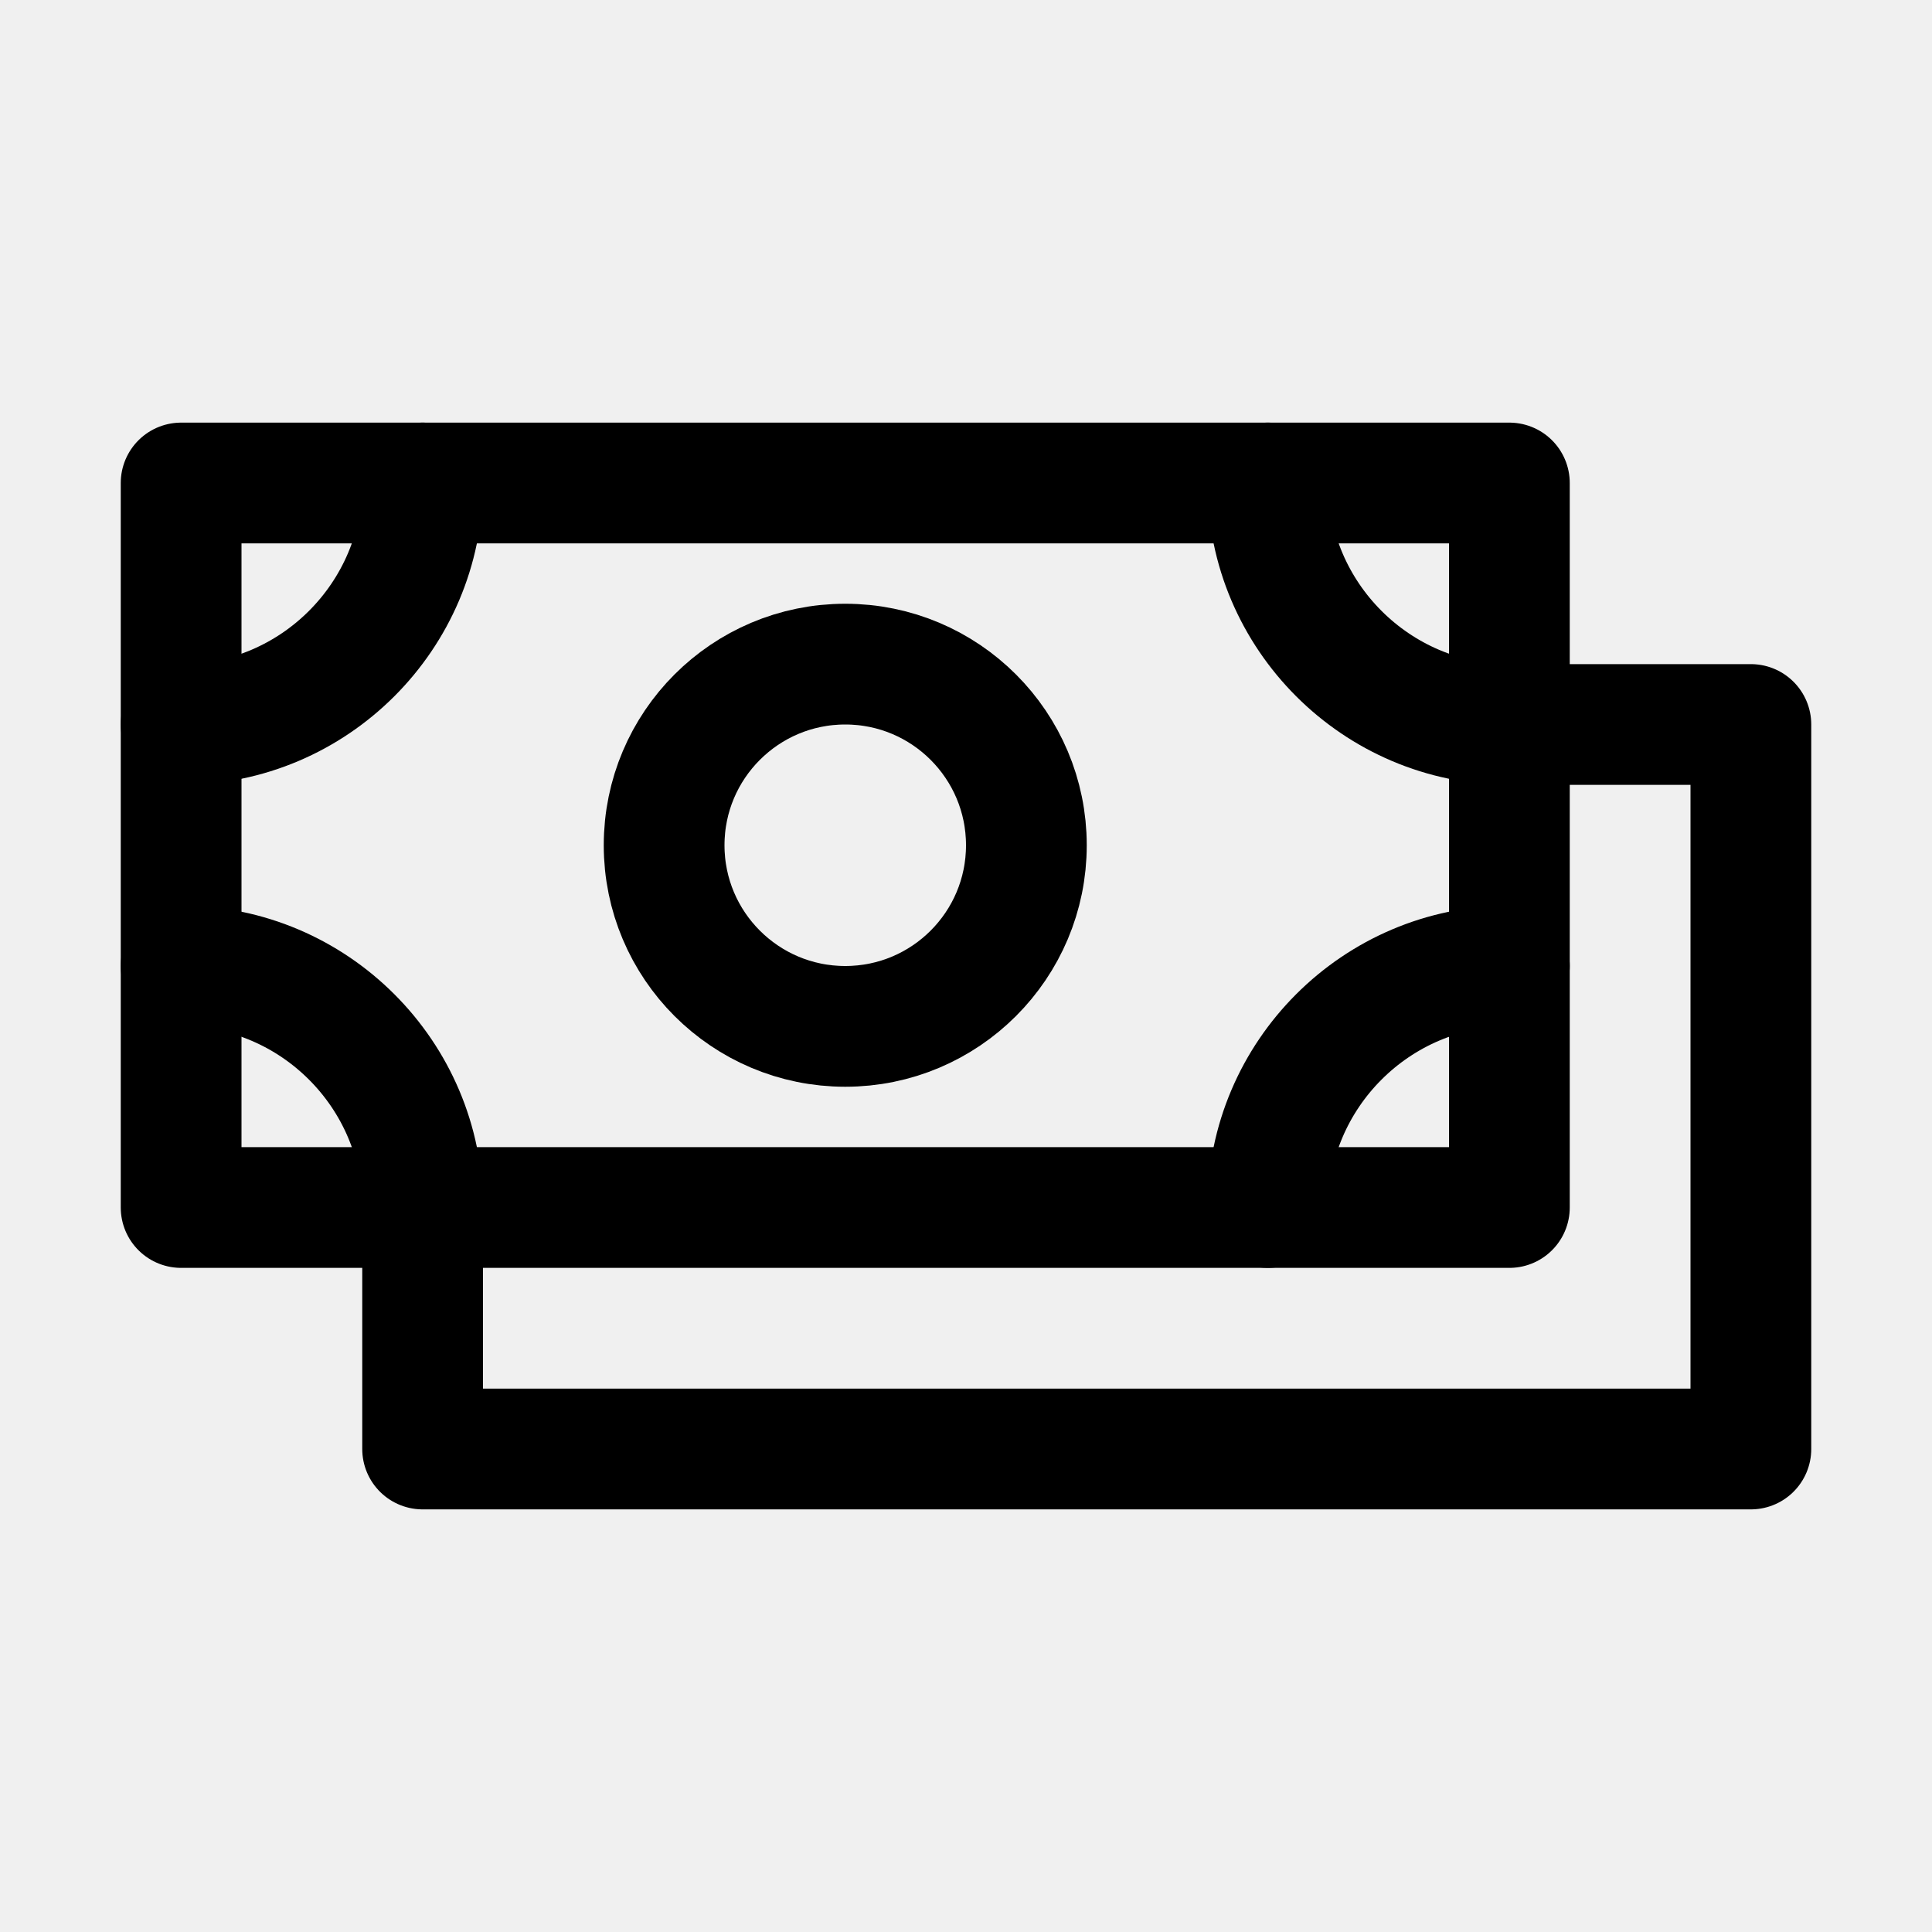
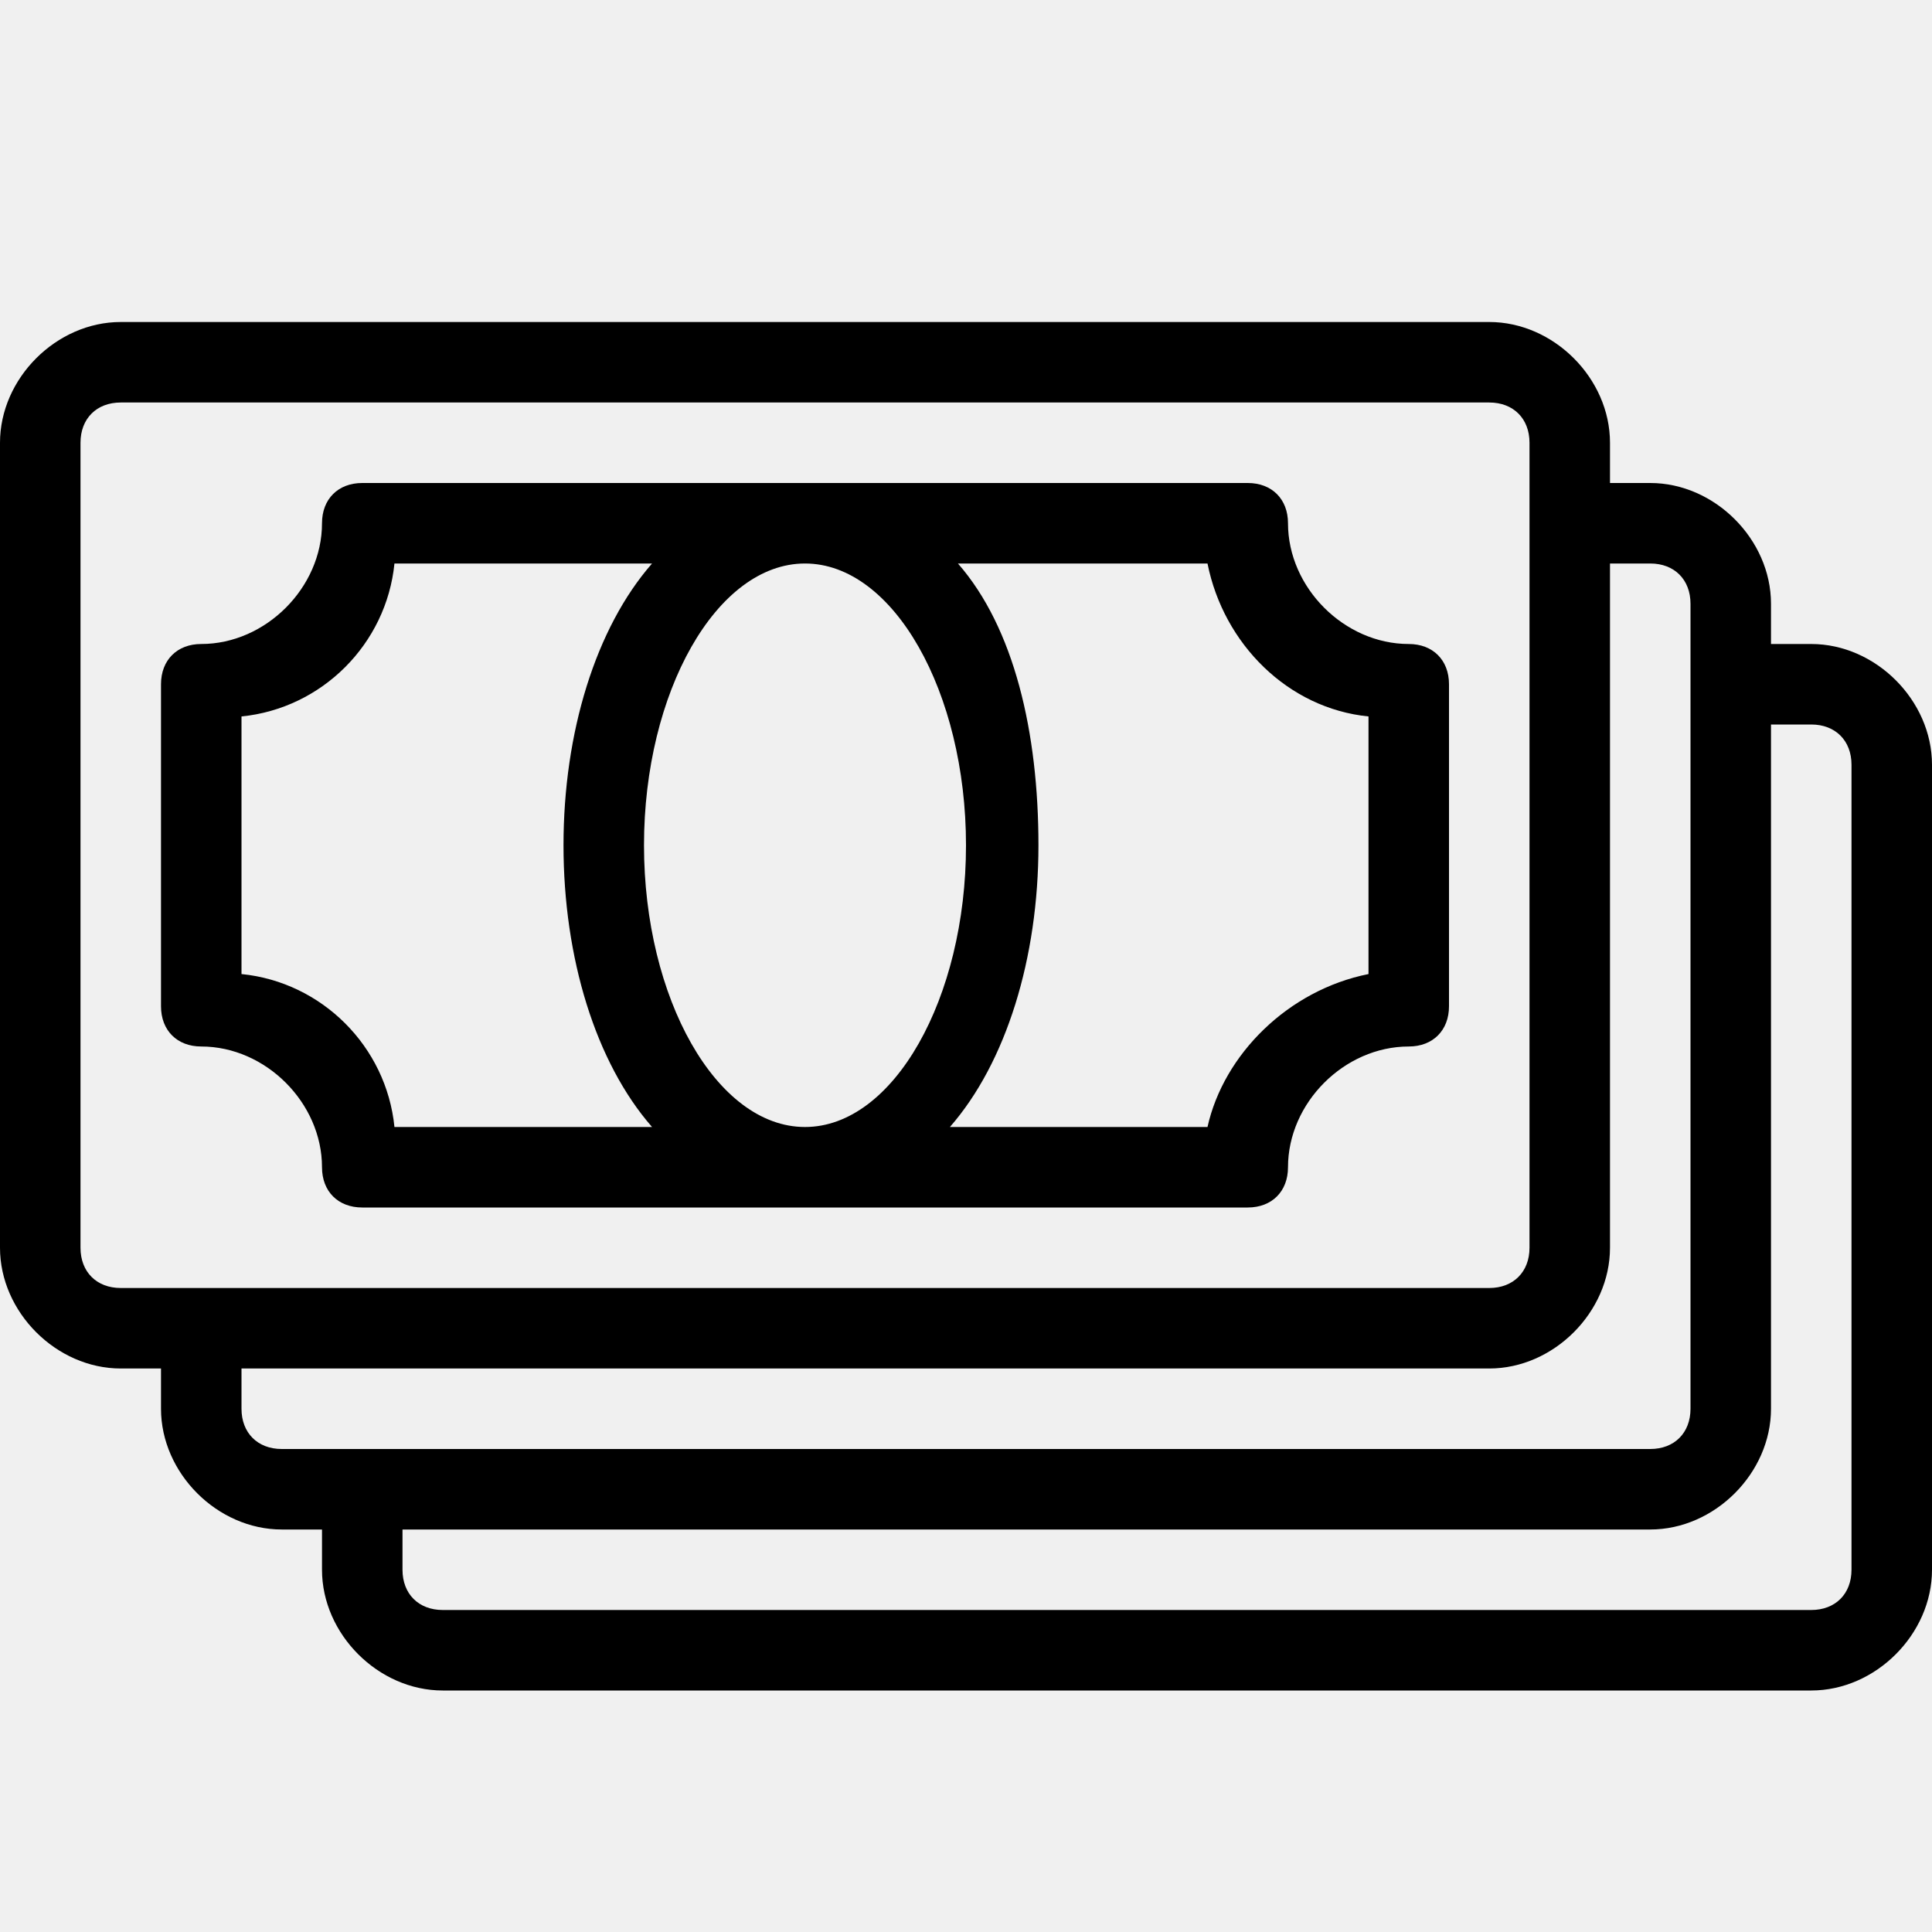
- <svg xmlns="http://www.w3.org/2000/svg" version="1.1" class="dashboard-icon" width="24px" height="24px" viewBox="0 0 32 32" xml:space="preserve">
-   <style type="text/css">
- 	.st0{fill:none;stroke:#000000;stroke-width:2;stroke-linecap:round;stroke-linejoin:round;stroke-miterlimit:10;}
- 	.st1{fill:none;stroke:#000000;stroke-width:2;stroke-linecap:round;stroke-linejoin:round;stroke-miterlimit:10;stroke-dasharray:3;}
- 	.st2{fill:none;stroke:#000000;stroke-width:2;stroke-linejoin:round;stroke-miterlimit:10;}
- 	.st3{fill:none;}
- </style>
-   <rect x="3" y="8" class="st0" width="22" height="12" />
-   <path class="st0" d="M3,16c2.2,0,4,1.8,4,4v4h22V12h-4c-2.2,0-4-1.8-4-4" />
-   <circle class="st0" cx="14" cy="14" r="3" />
-   <path class="st0" d="M7,8c0,2.2-1.8,4-4,4" />
-   <path class="st0" d="M25,16c-2.2,0-4,1.8-4,4" />
-   <rect x="-504" y="-144" class="st3" width="536" height="680" />
+ <svg xmlns="http://www.w3.org/2000/svg" stroke="#ffffff" height="24px" width="24px" version="1.0" id="Layer_1" viewBox="0 0 24 24" xml:space="preserve">
+   <g>
+     <path stroke-width="0" d="M22.5,8H22V7.5C22,6.7,21.3,6,20.5,6H20V5.5C20,4.7,19.3,4,18.5,4h-17C0.7,4,0,4.7,0,5.5v10C0,16.3,0.7,17,1.5,17H2v0.5   C2,18.3,2.7,19,3.5,19H4v0.5C4,20.3,4.7,21,5.5,21h17c0.8,0,1.5-0.7,1.5-1.5v-10C24,8.7,23.3,8,22.5,8z M1,15.5v-10   C1,5.2,1.2,5,1.5,5h17C18.8,5,19,5.2,19,5.5v10c0,0.3-0.2,0.5-0.5,0.5h-17C1.2,16,1,15.8,1,15.5z M3,17.5V17h15.5   c0.8,0,1.5-0.7,1.5-1.5V7h0.5C20.8,7,21,7.2,21,7.5v10c0,0.3-0.2,0.5-0.5,0.5h-17C3.2,18,3,17.8,3,17.5z M23,19.5   c0,0.3-0.2,0.5-0.5,0.5h-17C5.2,20,5,19.8,5,19.5V19h15.5c0.8,0,1.5-0.7,1.5-1.5V9h0.5C22.8,9,23,9.2,23,9.5V19.5z" />
+     <path stroke-width="0" d="M17.5,8C16.7,8,16,7.3,16,6.5C16,6.2,15.8,6,15.5,6h-11C4.2,6,4,6.2,4,6.5C4,7.3,3.3,8,2.5,8C2.2,8,2,8.2,2,8.5v4   C2,12.8,2.2,13,2.5,13C3.3,13,4,13.7,4,14.5C4,14.8,4.2,15,4.5,15h11c0.3,0,0.5-0.2,0.5-0.5c0-0.8,0.7-1.5,1.5-1.5   c0.3,0,0.5-0.2,0.5-0.5v-4C18,8.2,17.8,8,17.5,8z M12,10.5c0,1.9-0.9,3.5-2,3.5s-2-1.6-2-3.5S8.9,7,10,7S12,8.6,12,10.5z M3,12.1   V8.9C4,8.8,4.8,8,4.9,7h3.2C7.4,7.8,7,9.1,7,10.5s0.4,2.7,1.1,3.5H4.9C4.8,13,4,12.2,3,12.1z M17,12.1c-1,0.2-1.8,1-2,1.9h-3.2   c0.7-0.8,1.1-2.1,1.1-3.5S12.6,7.8,11.9,7H15c0.2,1,1,1.8,2,1.9V12.1z" />
+   </g>
</svg>
